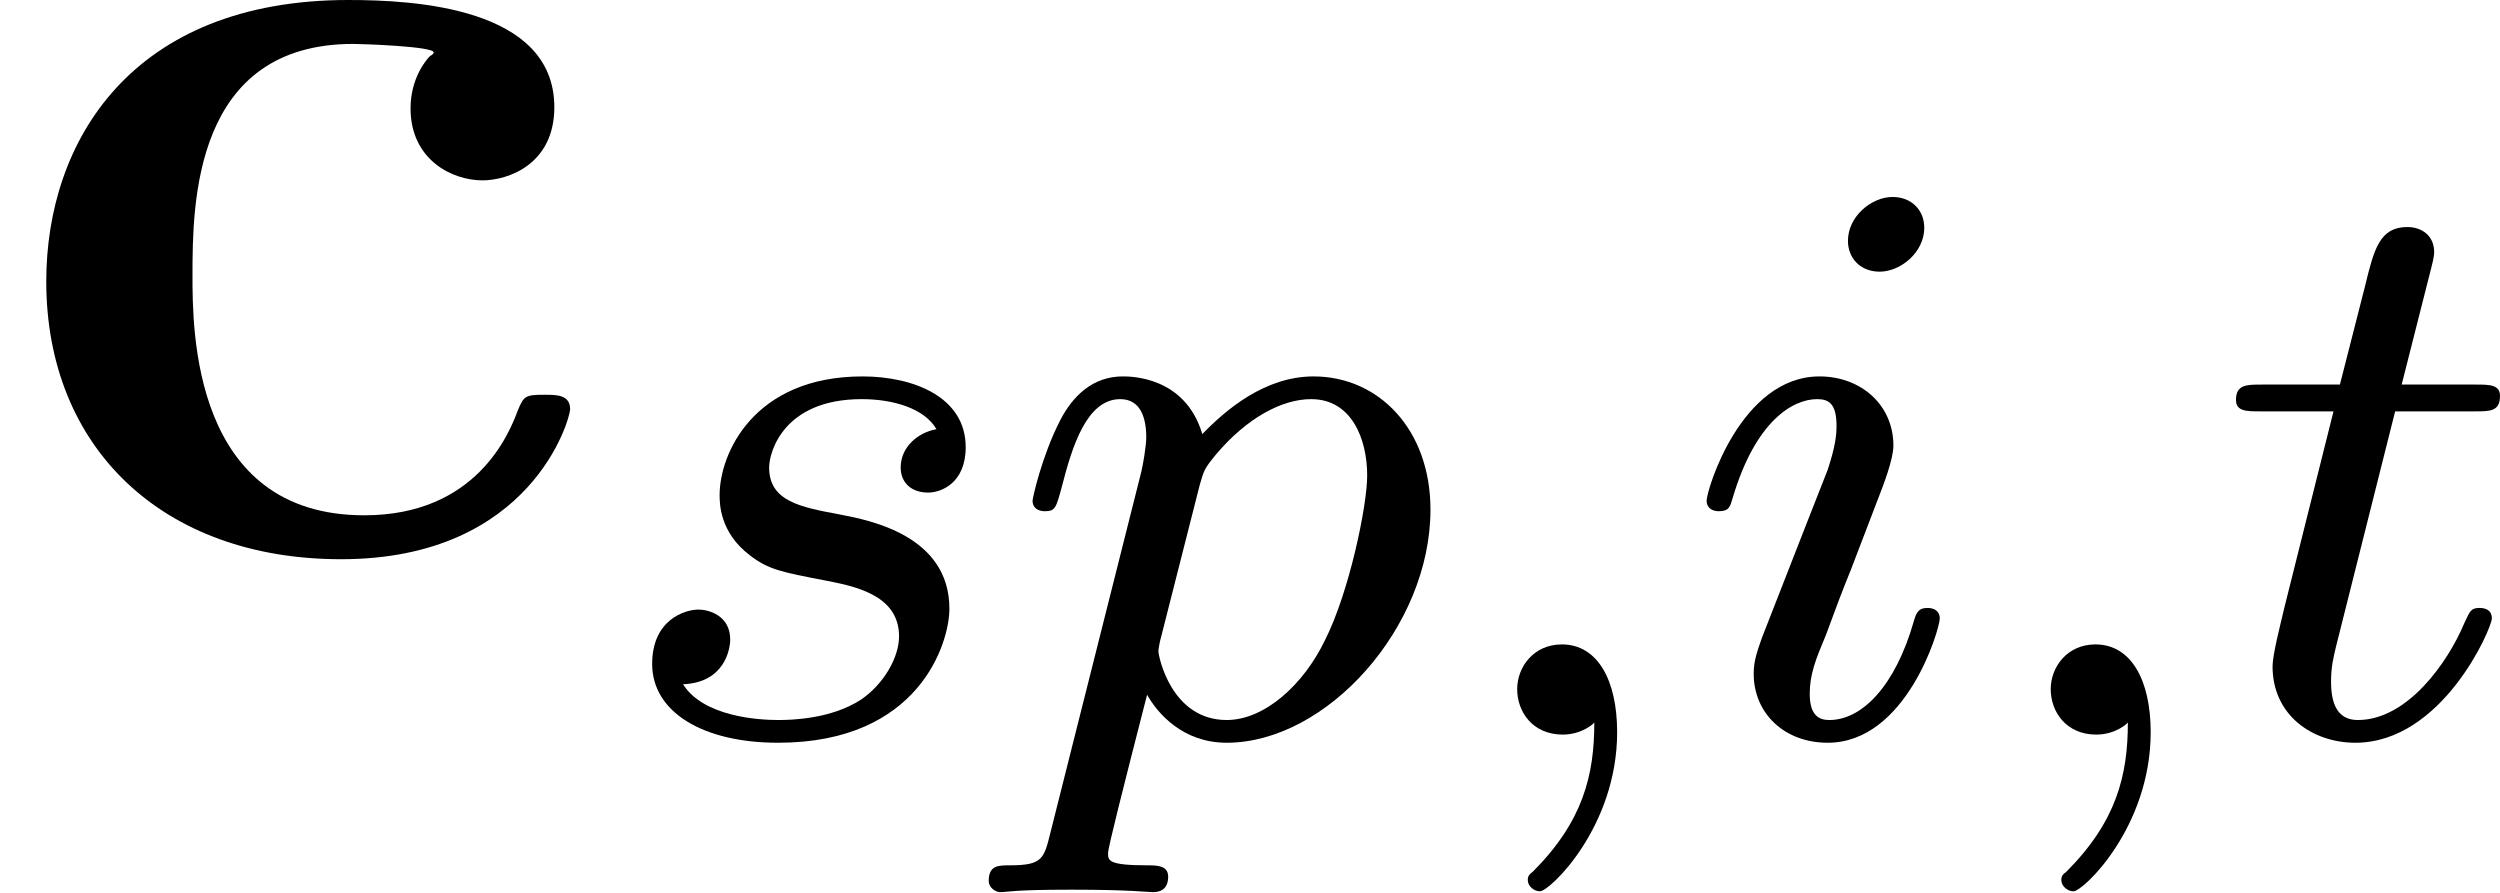
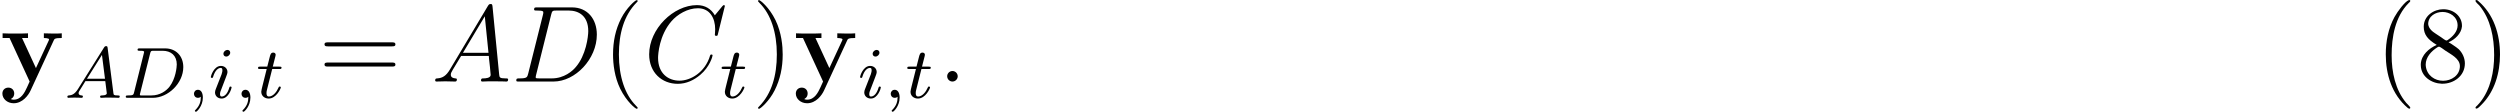
- <svg xmlns="http://www.w3.org/2000/svg" xmlns:xlink="http://www.w3.org/1999/xlink" version="1.1" width="24.534pt" height="8.755pt" viewBox="53.508 163.95 24.534 8.755">
+ <svg xmlns="http://www.w3.org/2000/svg" xmlns:xlink="http://www.w3.org/1999/xlink" version="1.1" width="275.292pt" height="12.31pt" viewBox="181.676 387.473 275.292 12.31">
  <defs>
+     <path id="g24-40" d="M3.718-8.966C3.3-8.811 2.511-7.771 2.14-7.101C1.459-5.846 1.184-4.411 1.184-2.989C1.184-.789 1.853 1.411 3.587 2.893C3.646 2.929 3.718 2.989 3.79 2.989C3.85 2.989 3.885 2.929 3.885 2.893C3.885 2.762 3.551 2.499 3.431 2.343C2.236 .921 1.829-1.04 1.829-2.893C1.829-4.89 2.212-7.149 3.706-8.644C3.778-8.715 3.885-8.799 3.885-8.883C3.885-8.942 3.826-8.978 3.766-8.978C3.742-8.978 3.73-8.978 3.718-8.966Z" />
+     <path id="g24-41" d="M.705-8.966C.669-8.954 .658-8.931 .658-8.895C.658-8.739 .968-8.512 1.1-8.357C2.331-6.862 2.714-4.842 2.714-2.917C2.714-1.112 2.331 .837 1.172 2.283L.885 2.606C.801 2.69 .658 2.786 .658 2.893C.658 2.941 .705 2.977 .765 2.977H.801C.944 2.953 1.16 2.714 1.315 2.558C2.774 1.1 3.359-.956 3.359-2.977C3.359-5.177 2.69-7.4 .944-8.883C.897-8.931 .837-8.978 .765-8.978C.741-8.978 .729-8.978 .705-8.966Z" />
+     <path id="g24-56" d="M2.236-4.041V-4.029C1.387-3.646 .55-2.941 .49-1.937V-1.817C.49-.55 1.674 .203 2.786 .239H2.893C4.101 .239 5.344-.598 5.344-1.997C5.344-2.582 5.081-3.156 4.663-3.563C4.483-3.73 4.28-3.85 4.077-3.993C3.909-4.101 3.742-4.232 3.563-4.316V-4.34C4.244-4.615 4.949-5.284 5.021-6.061V-6.169C5.021-7.089 4.22-7.962 2.953-7.962C1.937-7.962 .813-7.245 .813-6.037C.813-5.141 1.291-4.603 2.236-4.041ZM1.04-1.698C1.04-1.745 1.028-1.805 1.028-1.853C1.028-2.69 1.65-3.347 2.307-3.766C2.355-3.79 2.427-3.838 2.487-3.838C2.63-3.838 2.977-3.551 3.192-3.407C3.778-3.001 4.794-2.546 4.794-1.698C4.794-.669 3.85-.084 2.941-.084S1.16-.669 1.04-1.698ZM1.303-6.324C1.303-7.197 2.104-7.663 2.893-7.663C3.658-7.663 4.543-7.149 4.543-6.181C4.543-5.499 3.993-4.937 3.479-4.591C3.431-4.567 3.383-4.519 3.324-4.519H3.312C3.192-4.519 2.905-4.758 2.726-4.878L2.128-5.272C1.733-5.523 1.363-5.834 1.303-6.324Z" />
+     <path id="g25-40" d="M3.885 2.905C3.885 2.869 3.885 2.845 3.682 2.642C2.487 1.435 1.817-.538 1.817-2.977C1.817-5.296 2.379-7.293 3.766-8.703C3.885-8.811 3.885-8.835 3.885-8.871C3.885-8.942 3.826-8.966 3.778-8.966C3.622-8.966 2.642-8.106 2.056-6.934C1.447-5.727 1.172-4.447 1.172-2.977C1.172-1.913 1.339-.49 1.961 .789C2.666 2.224 3.646 3.001 3.778 3.001C3.826 3.001 3.885 2.977 3.885 2.905Z" />
+     <path id="g25-41" d="M3.371-2.977C3.371-3.885 3.252-5.368 2.582-6.755C1.877-8.189 .897-8.966 .765-8.966C.717-8.966 .658-8.942 .658-8.871C.658-8.835 .658-8.811 .861-8.608C2.056-7.4 2.726-5.428 2.726-2.989C2.726-.669 2.164 1.327 .777 2.738C.658 2.845 .658 2.869 .658 2.905C.658 2.977 .717 3.001 .765 3.001C.921 3.001 1.901 2.14 2.487 .968C3.096-.251 3.371-1.542 3.371-2.977Z" />
+     <path id="g25-61" d="M8.07-3.873C8.237-3.873 8.452-3.873 8.452-4.089C8.452-4.316 8.249-4.316 8.07-4.316H1.028C.861-4.316 .646-4.316 .646-4.101C.646-3.873 .849-3.873 1.028-3.873H8.07ZM8.07-1.65C8.237-1.65 8.452-1.65 8.452-1.865C8.452-2.092 8.249-2.092 8.07-2.092H1.028C.861-2.092 .646-2.092 .646-1.877C.646-1.65 .849-1.65 1.028-1.65H8.07Z" />
+     <path id="g16-58" d="M2.2-.574C2.2-.921 1.913-1.16 1.626-1.16C1.279-1.16 1.04-.873 1.04-.586C1.04-.239 1.327 0 1.614 0C1.961 0 2.2-.287 2.2-.574Z" />
+     <path id="g16-65" d="M2.032-1.327C1.614-.622 1.207-.383 .634-.347C.502-.335 .406-.335 .406-.12C.406-.048 .466 0 .55 0C.765 0 1.303-.024 1.518-.024C1.865-.024 2.248 0 2.582 0C2.654 0 2.798 0 2.798-.227C2.798-.335 2.702-.347 2.63-.347C2.355-.371 2.128-.466 2.128-.753C2.128-.921 2.2-1.052 2.355-1.315L3.264-2.821H6.312C6.324-2.714 6.324-2.618 6.336-2.511C6.372-2.2 6.516-.956 6.516-.729C6.516-.371 5.906-.347 5.715-.347C5.583-.347 5.452-.347 5.452-.132C5.452 0 5.559 0 5.631 0C5.834 0 6.073-.024 6.276-.024H6.958C7.687-.024 8.213 0 8.225 0C8.309 0 8.44 0 8.44-.227C8.44-.347 8.333-.347 8.153-.347C7.496-.347 7.484-.454 7.448-.813L6.719-8.273C6.695-8.512 6.647-8.536 6.516-8.536C6.396-8.536 6.324-8.512 6.217-8.333L2.032-1.327ZM3.467-3.168L5.87-7.185L6.276-3.168H3.467Z" />
+     <path id="g16-67" d="M8.931-8.309C8.931-8.416 8.847-8.416 8.823-8.416S8.751-8.416 8.656-8.297L7.831-7.293C7.412-8.01 6.755-8.416 5.858-8.416C3.276-8.416 .598-5.798 .598-2.989C.598-.992 1.997 .251 3.742 .251C4.698 .251 5.535-.155 6.229-.741C7.269-1.614 7.58-2.774 7.58-2.869C7.58-2.977 7.484-2.977 7.448-2.977C7.34-2.977 7.329-2.905 7.305-2.857C6.755-.992 5.141-.096 3.945-.096C2.678-.096 1.578-.909 1.578-2.606C1.578-2.989 1.698-5.069 3.049-6.635C3.706-7.4 4.83-8.07 5.966-8.07C7.281-8.07 7.867-6.982 7.867-5.762C7.867-5.452 7.831-5.189 7.831-5.141C7.831-5.033 7.95-5.033 7.986-5.033C8.118-5.033 8.13-5.045 8.177-5.26L8.931-8.309Z" />
+     <path id="g16-68" d="M1.877-.885C1.769-.466 1.745-.347 .909-.347C.681-.347 .562-.347 .562-.132C.562 0 .634 0 .873 0H4.663C7.077 0 9.433-2.499 9.433-5.165C9.433-6.886 8.404-8.165 6.695-8.165H2.857C2.63-8.165 2.523-8.165 2.523-7.938C2.523-7.819 2.63-7.819 2.809-7.819C3.539-7.819 3.539-7.723 3.539-7.592C3.539-7.568 3.539-7.496 3.491-7.317L1.877-.885ZM4.4-7.352C4.507-7.795 4.555-7.819 5.021-7.819H6.336C7.46-7.819 8.488-7.209 8.488-5.559C8.488-4.961 8.249-2.881 7.089-1.566C6.755-1.172 5.846-.347 4.471-.347H3.108C2.941-.347 2.917-.347 2.845-.359C2.714-.371 2.702-.395 2.702-.49C2.702-.574 2.726-.646 2.75-.753L4.4-7.352Z" />
    <path id="g15-59" d="M1.49-.12C1.49 .399 1.379 .853 .885 1.347C.853 1.371 .837 1.387 .837 1.427C.837 1.49 .901 1.538 .956 1.538C1.052 1.538 1.714 .909 1.714-.024C1.714-.534 1.522-.885 1.172-.885C.893-.885 .733-.662 .733-.446C.733-.223 .885 0 1.18 0C1.371 0 1.49-.112 1.49-.12Z" />
+     <path id="g15-65" d="M1.474-.948C1.108-.367 .781-.287 .494-.263C.414-.255 .319-.247 .319-.112C.319-.088 .335 0 .43 0C.502 0 .55-.024 1.108-.024C1.65-.024 1.833 0 1.873 0S2.032 0 2.032-.151C2.032-.255 1.929-.263 1.889-.263C1.722-.271 1.554-.335 1.554-.51C1.554-.63 1.618-.733 1.769-.964L2.311-1.841H4.495L4.663-.494C4.663-.383 4.519-.263 4.144-.263C4.025-.263 3.921-.263 3.921-.112C3.921-.104 3.929 0 4.057 0C4.136 0 4.439-.016 4.511-.024H5.013C5.731-.024 5.866 0 5.93 0C5.962 0 6.089 0 6.089-.151C6.089-.263 5.986-.263 5.858-.263C5.42-.263 5.412-.335 5.388-.534L4.758-5.46C4.734-5.635 4.726-5.691 4.591-5.691C4.447-5.691 4.4-5.611 4.352-5.531L1.474-.948ZM2.479-2.104L4.129-4.726L4.463-2.104H2.479Z" />
+     <path id="g15-68" d="M1.331-.63C1.259-.327 1.243-.263 .654-.263C.502-.263 .406-.263 .406-.112C.406 0 .51 0 .646 0H3.387C5.069 0 6.743-1.61 6.743-3.387C6.743-4.607 5.93-5.444 4.742-5.444H1.953C1.809-5.444 1.706-5.444 1.706-5.292C1.706-5.181 1.801-5.181 1.937-5.181C2.2-5.181 2.431-5.181 2.431-5.053C2.431-5.021 2.423-5.013 2.399-4.91L1.331-.63ZM3.092-4.886C3.164-5.157 3.172-5.181 3.499-5.181H4.463C5.396-5.181 6.025-4.647 6.025-3.674C6.025-3.411 5.914-2.112 5.22-1.219C4.87-.773 4.184-.263 3.244-.263H2.056C1.985-.279 1.961-.279 1.961-.335C1.961-.399 1.977-.462 1.993-.51L3.092-4.886Z" />
    <path id="g15-105" d="M2.375-4.973C2.375-5.149 2.248-5.276 2.064-5.276C1.857-5.276 1.626-5.085 1.626-4.846C1.626-4.67 1.753-4.543 1.937-4.543C2.144-4.543 2.375-4.734 2.375-4.973ZM1.211-2.048L.781-.948C.741-.829 .701-.733 .701-.598C.701-.207 1.004 .08 1.427 .08C2.2 .08 2.527-1.036 2.527-1.14C2.527-1.219 2.463-1.243 2.407-1.243C2.311-1.243 2.295-1.188 2.271-1.108C2.088-.47 1.761-.143 1.443-.143C1.347-.143 1.251-.183 1.251-.399C1.251-.59 1.307-.733 1.411-.98C1.49-1.196 1.57-1.411 1.658-1.626L1.905-2.271C1.977-2.455 2.072-2.702 2.072-2.837C2.072-3.236 1.753-3.515 1.347-3.515C.574-3.515 .239-2.399 .239-2.295C.239-2.224 .295-2.192 .359-2.192C.462-2.192 .47-2.24 .494-2.319C.717-3.076 1.084-3.292 1.323-3.292C1.435-3.292 1.514-3.252 1.514-3.029C1.514-2.949 1.506-2.837 1.427-2.598L1.211-2.048Z" />
-     <path id="g15-112" d="M.414 .964C.351 1.219 .335 1.283 .016 1.283C-.096 1.283-.191 1.283-.191 1.435C-.191 1.506-.12 1.546-.08 1.546C0 1.546 .032 1.522 .622 1.522C1.196 1.522 1.363 1.546 1.419 1.546C1.451 1.546 1.57 1.546 1.57 1.395C1.57 1.283 1.459 1.283 1.363 1.283C.98 1.283 .98 1.235 .98 1.164C.98 1.108 1.124 .542 1.363-.391C1.467-.207 1.714 .08 2.144 .08C3.124 .08 4.144-1.052 4.144-2.208C4.144-2.997 3.634-3.515 2.997-3.515C2.519-3.515 2.136-3.188 1.905-2.949C1.737-3.515 1.203-3.515 1.124-3.515C.837-3.515 .638-3.332 .51-3.084C.327-2.726 .239-2.319 .239-2.295C.239-2.224 .295-2.192 .359-2.192C.462-2.192 .47-2.224 .526-2.431C.63-2.837 .773-3.292 1.1-3.292C1.299-3.292 1.355-3.108 1.355-2.917C1.355-2.837 1.323-2.646 1.307-2.582L.414 .964ZM1.881-2.455C1.921-2.59 1.921-2.606 2.04-2.75C2.343-3.108 2.686-3.292 2.973-3.292C3.371-3.292 3.523-2.901 3.523-2.542C3.523-2.248 3.347-1.395 3.108-.925C2.901-.494 2.519-.143 2.144-.143C1.602-.143 1.474-.765 1.474-.821C1.474-.837 1.49-.925 1.498-.948L1.881-2.455Z" />
-     <path id="g15-115" d="M3.212-2.997C3.029-2.965 2.861-2.821 2.861-2.622C2.861-2.479 2.957-2.375 3.132-2.375C3.252-2.375 3.499-2.463 3.499-2.821C3.499-3.316 2.981-3.515 2.487-3.515C1.419-3.515 1.084-2.758 1.084-2.351C1.084-2.271 1.084-1.985 1.379-1.761C1.562-1.618 1.698-1.594 2.112-1.514C2.391-1.459 2.845-1.379 2.845-.964C2.845-.757 2.694-.494 2.471-.343C2.176-.151 1.785-.143 1.658-.143C1.467-.143 .925-.175 .725-.494C1.132-.51 1.188-.837 1.188-.933C1.188-1.172 .972-1.227 .877-1.227C.749-1.227 .422-1.132 .422-.693C.422-.223 .917 .08 1.658 .08C3.045 .08 3.339-.901 3.339-1.235C3.339-1.953 2.558-2.104 2.264-2.16C1.881-2.232 1.57-2.287 1.57-2.622C1.57-2.766 1.706-3.292 2.479-3.292C2.782-3.292 3.092-3.204 3.212-2.997Z" />
    <path id="g15-116" d="M1.761-3.172H2.542C2.694-3.172 2.79-3.172 2.79-3.324C2.79-3.435 2.686-3.435 2.55-3.435H1.825L2.112-4.567C2.144-4.686 2.144-4.726 2.144-4.734C2.144-4.902 2.016-4.981 1.881-4.981C1.61-4.981 1.554-4.766 1.467-4.407L1.219-3.435H.454C.303-3.435 .199-3.435 .199-3.284C.199-3.172 .303-3.172 .438-3.172H1.156L.677-1.259C.63-1.06 .558-.781 .558-.669C.558-.191 .948 .08 1.371 .08C2.224 .08 2.71-1.044 2.71-1.14C2.71-1.227 2.638-1.243 2.59-1.243C2.503-1.243 2.495-1.211 2.439-1.092C2.279-.709 1.881-.143 1.395-.143C1.227-.143 1.132-.255 1.132-.518C1.132-.669 1.156-.757 1.18-.861L1.761-3.172Z" />
-     <path id="g8-99" d="M5.595-1.399C5.595-1.542 5.464-1.542 5.344-1.542C5.153-1.542 5.141-1.53 5.081-1.387C4.997-1.16 4.674-.359 3.575-.359C1.889-.359 1.889-2.176 1.889-2.714C1.889-3.419 1.901-4.985 3.467-4.985C3.551-4.985 4.256-4.961 4.256-4.902C4.256-4.89 4.244-4.878 4.22-4.866C4.184-4.83 4.029-4.651 4.029-4.352C4.029-3.85 4.435-3.646 4.734-3.646C4.985-3.646 5.44-3.802 5.44-4.364C5.44-5.344 4.065-5.416 3.419-5.416C1.291-5.416 .454-4.029 .454-2.654C.454-1.028 1.59 .072 3.347 .072C5.224 .072 5.595-1.315 5.595-1.399Z" />
+     <path id="g7-121" d="M5.918-4.531C5.99-4.698 6.037-4.794 6.802-4.794V-5.308C6.396-5.284 6.348-5.284 5.858-5.284C5.535-5.284 5.511-5.284 4.83-5.308V-4.794C4.842-4.794 5.404-4.794 5.404-4.639C5.404-4.603 5.368-4.531 5.356-4.495L3.957-1.482L2.427-4.794H3.084V-5.308C2.798-5.284 1.985-5.284 1.65-5.284C1.303-5.284 .598-5.284 .287-5.308V-4.794H1.052L3.264 0C3.204 .143 3.037 .49 2.977 .634C2.726 1.172 2.343 1.997 1.506 1.997C1.459 1.997 1.315 1.997 1.184 1.925C1.207 1.913 1.566 1.769 1.566 1.315C1.566 .921 1.279 .669 .921 .669C.55 .669 .263 .921 .263 1.327C.263 1.889 .789 2.391 1.506 2.391C2.487 2.391 3.132 1.506 3.371 .98L5.918-4.531Z" />
  </defs>
  <g id="page1">
-     <use x="53.508" y="169.366" xlink:href="#g8-99" />
-     <use x="59.486" y="171.159" xlink:href="#g15-115" />
-     <use x="63.402" y="171.159" xlink:href="#g15-112" />
-     <use x="67.664" y="171.159" xlink:href="#g15-59" />
-     <use x="70.017" y="171.159" xlink:href="#g15-105" />
-     <use x="72.9" y="171.159" xlink:href="#g15-59" />
-     <use x="75.252" y="171.159" xlink:href="#g15-116" />
+     <use x="181.676" y="396.452" xlink:href="#g7-121" />
+     <use x="188.774" y="398.245" xlink:href="#g15-65" />
+     <use x="195.117" y="398.245" xlink:href="#g15-68" />
+     <use x="202.3" y="398.245" xlink:href="#g15-59" />
+     <use x="204.652" y="398.245" xlink:href="#g15-105" />
+     <use x="207.535" y="398.245" xlink:href="#g15-59" />
+     <use x="209.888" y="398.245" xlink:href="#g15-116" />
+     <use x="216.765" y="396.452" xlink:href="#g25-61" />
+     <use x="229.19" y="396.452" xlink:href="#g16-65" />
+     <use x="237.965" y="396.452" xlink:href="#g16-68" />
+     <use x="248.01" y="396.452" xlink:href="#g25-40" />
+     <use x="252.562" y="396.452" xlink:href="#g16-67" />
+     <use x="260.937" y="398.245" xlink:href="#g15-116" />
+     <use x="264.493" y="396.452" xlink:href="#g25-41" />
+     <use x="269.046" y="396.452" xlink:href="#g7-121" />
+     <use x="276.144" y="398.245" xlink:href="#g15-105" />
+     <use x="279.027" y="398.245" xlink:href="#g15-59" />
+     <use x="281.38" y="398.245" xlink:href="#g15-116" />
+     <use x="284.936" y="396.452" xlink:href="#g16-58" />
+     <use x="443.206" y="396.452" xlink:href="#g24-40" />
+     <use x="447.757" y="396.452" xlink:href="#g24-56" />
+     <use x="453.609" y="396.452" xlink:href="#g24-41" />
  </g>
</svg>
